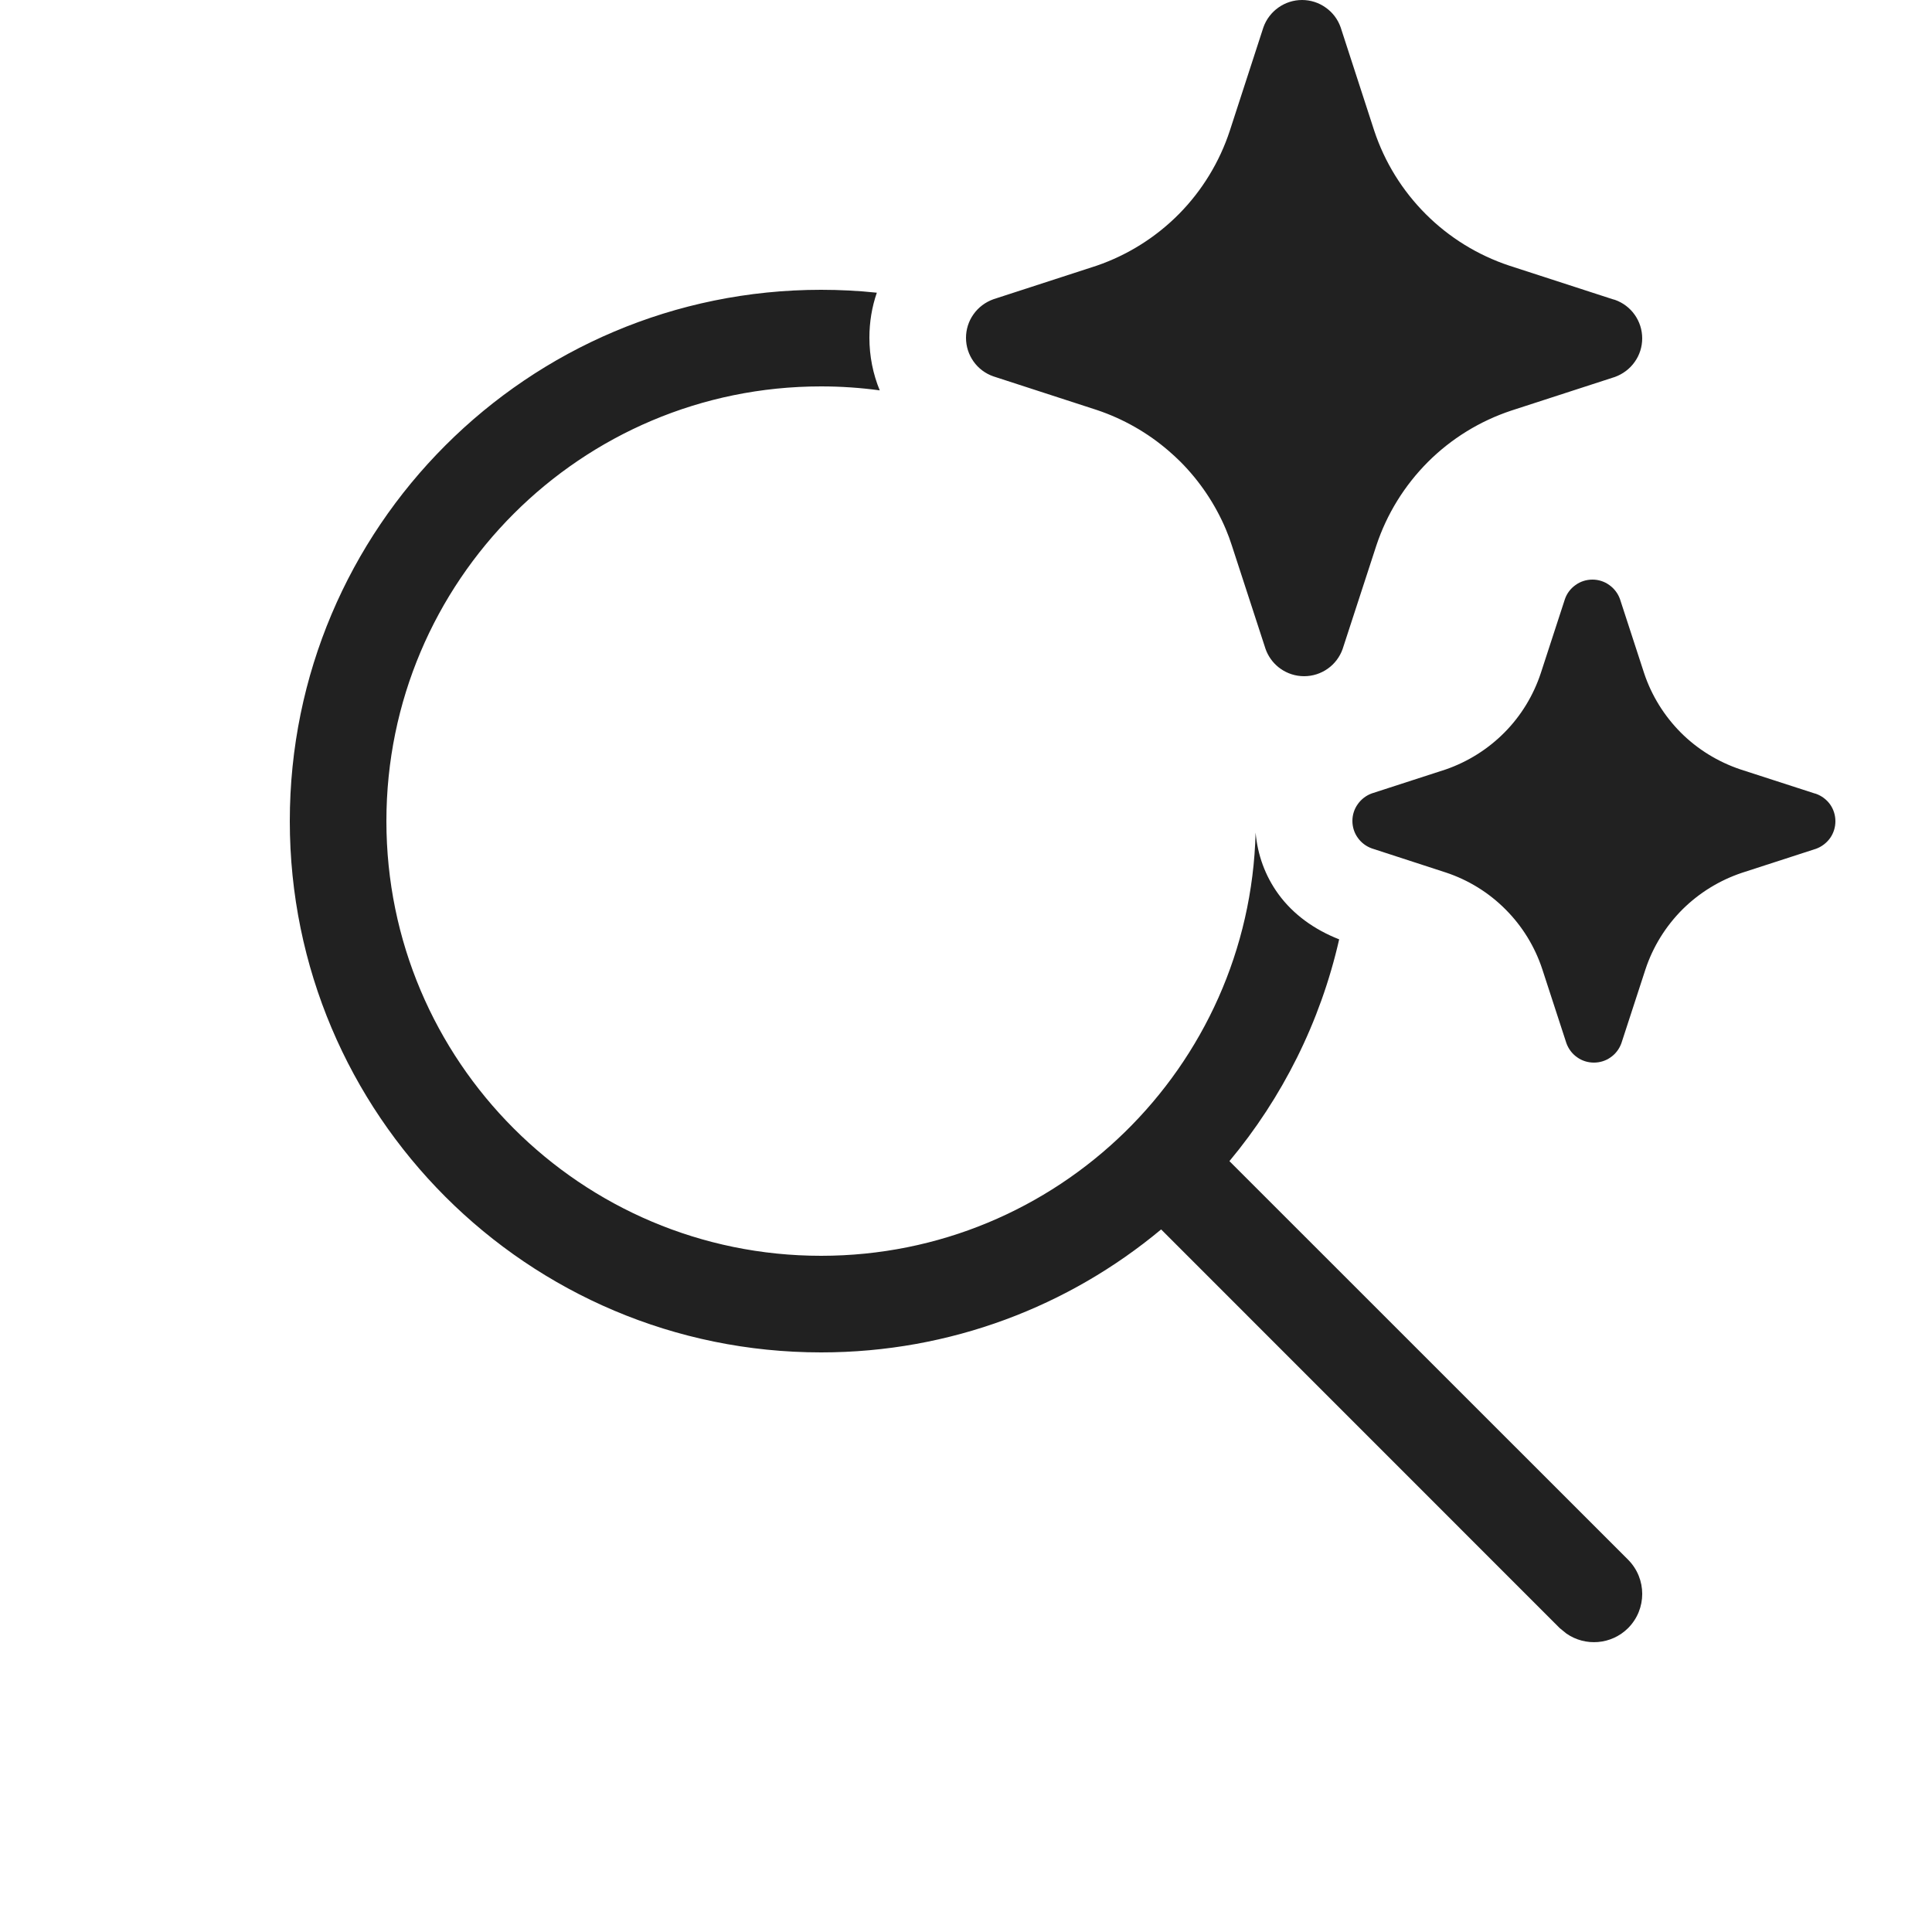
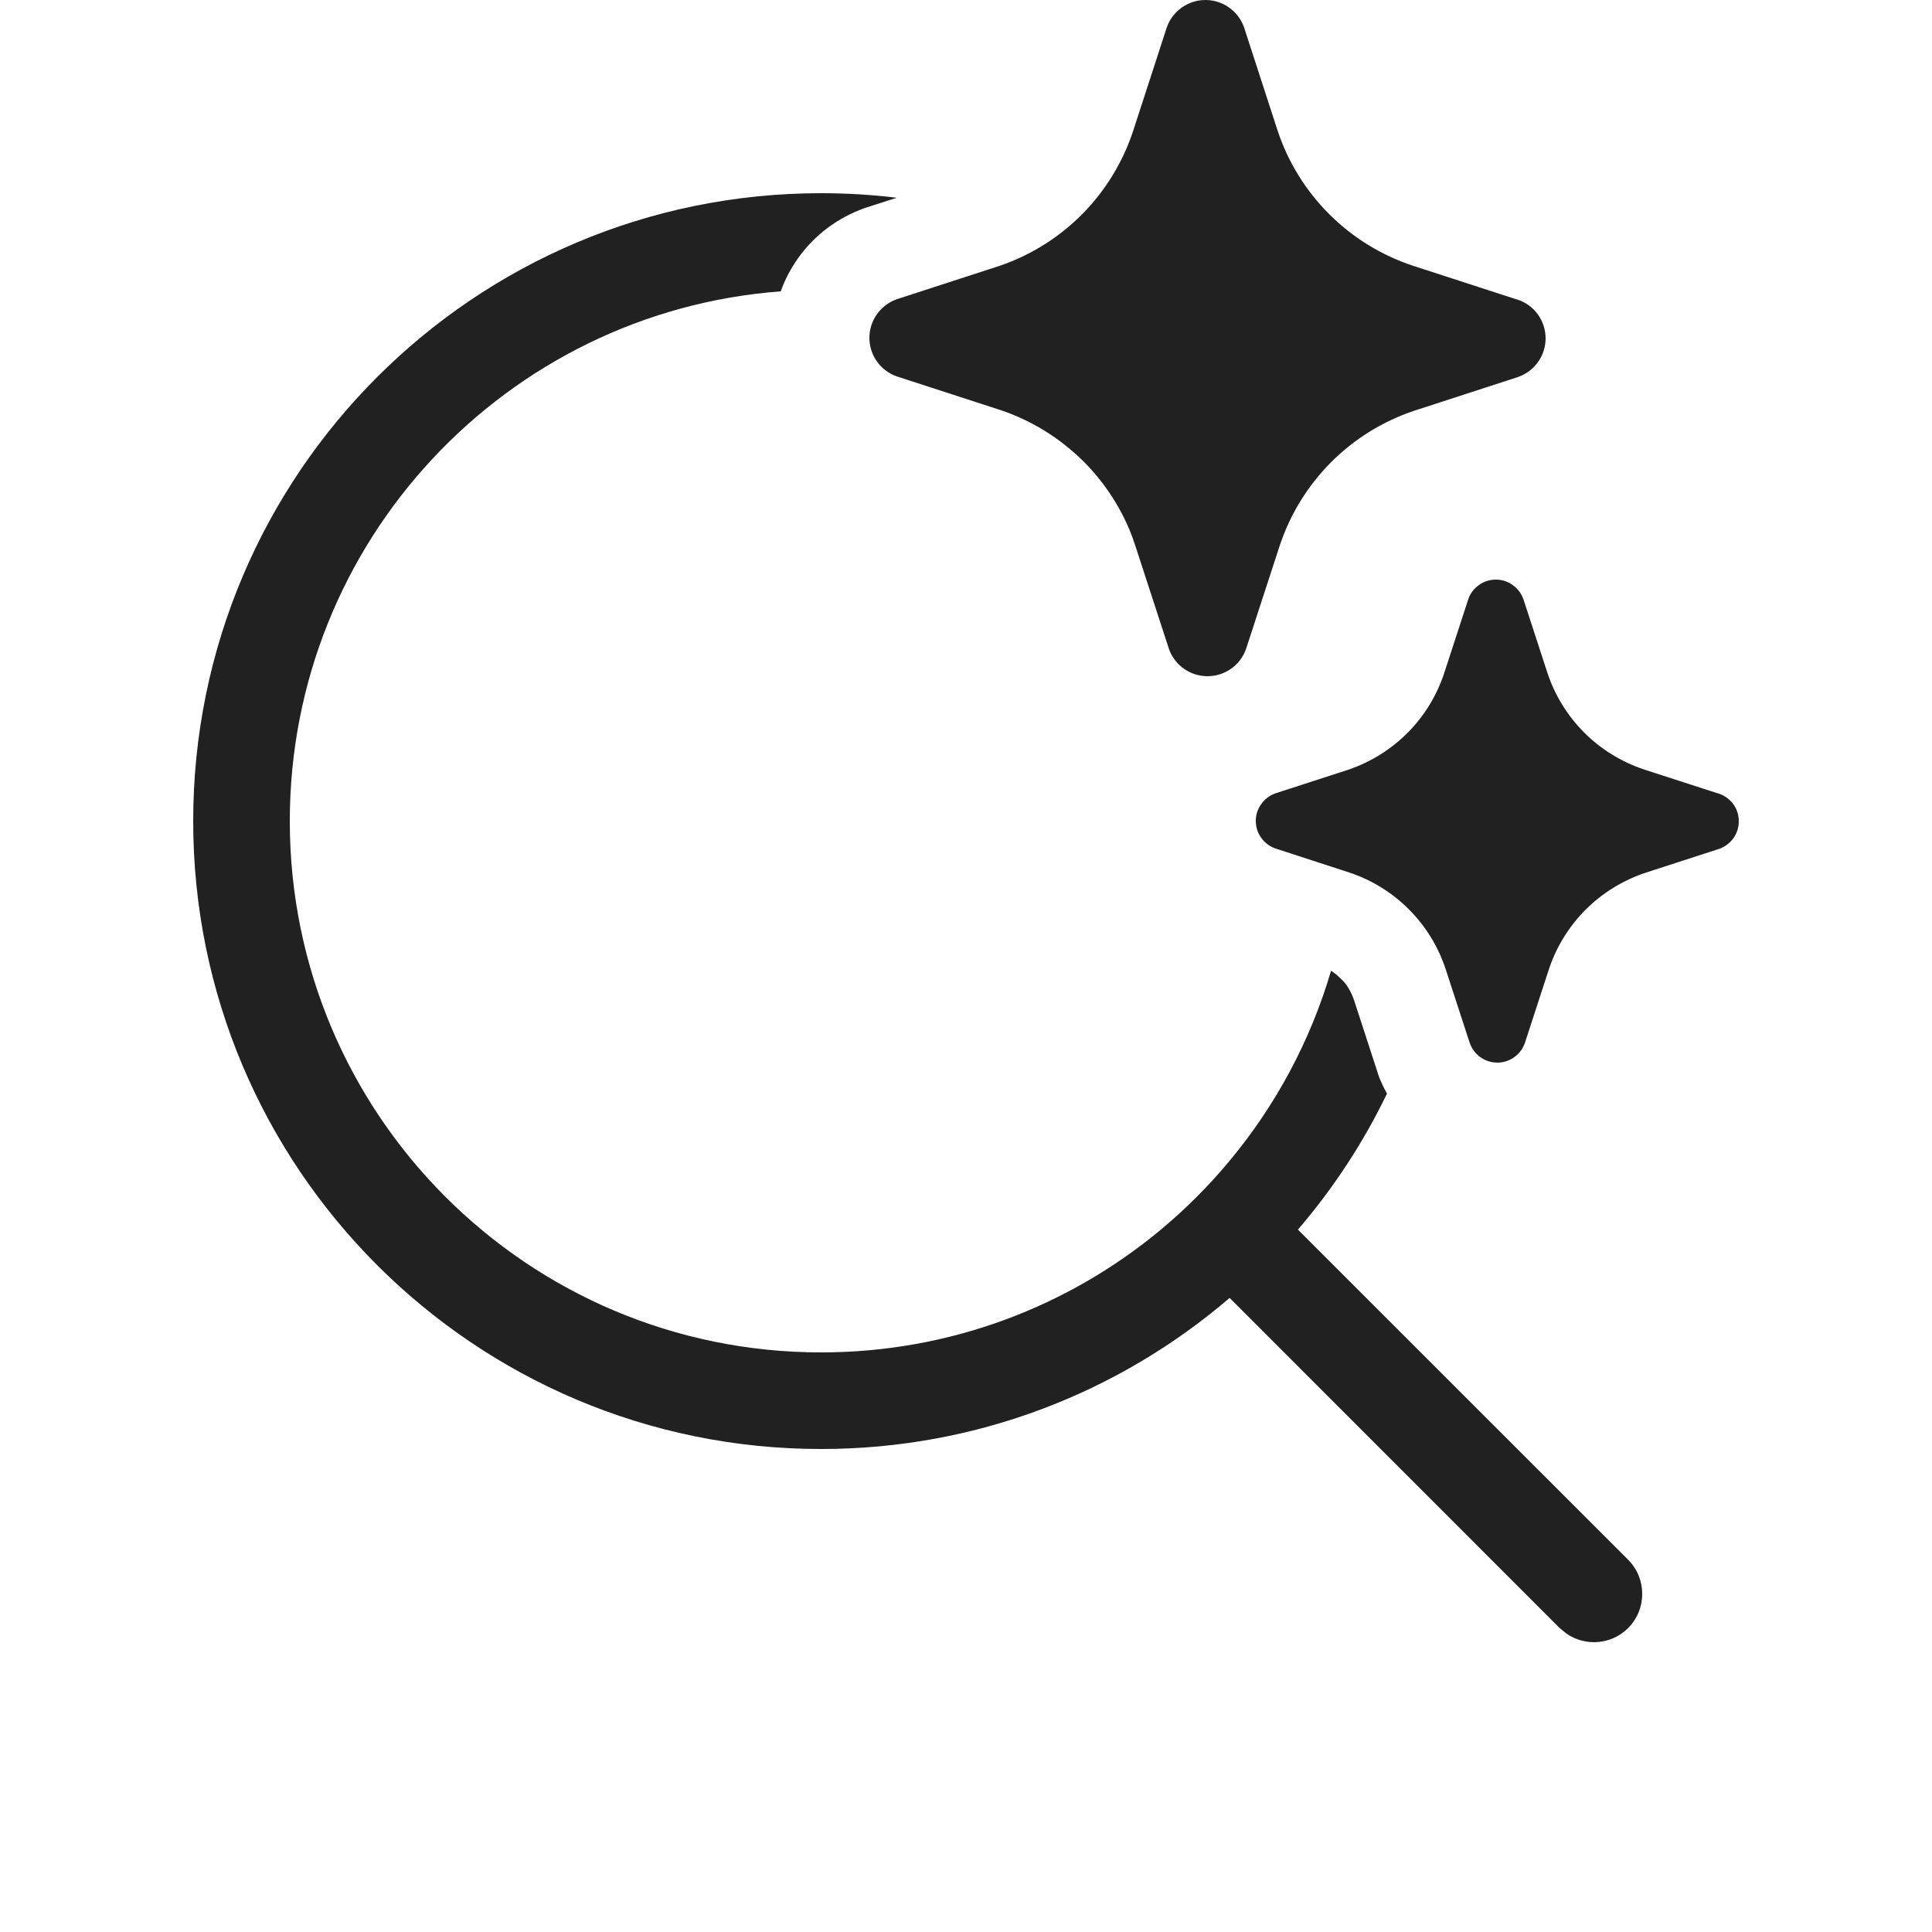
<svg xmlns="http://www.w3.org/2000/svg" viewBox="0 0 20 20" fill="none">
-   <path d="M13.878 0.282L14.226 1.353C14.334 1.679 14.517 1.974 14.76 2.217C15.003 2.46 15.299 2.642 15.624 2.75L16.696 3.098L16.718 3.104C16.8 3.133 16.872 3.187 16.922 3.258C16.973 3.33 17 3.415 17 3.503C17 3.59 16.973 3.676 16.922 3.747C16.872 3.818 16.8 3.872 16.718 3.902L15.646 4.25C15.32 4.358 15.024 4.54 14.781 4.783C14.539 5.026 14.356 5.321 14.248 5.647L13.899 6.718C13.87 6.8 13.816 6.872 13.745 6.922C13.673 6.973 13.588 7 13.5 7C13.412 7 13.327 6.973 13.255 6.922C13.248 6.917 13.242 6.912 13.235 6.907C13.174 6.858 13.127 6.792 13.101 6.718L12.752 5.647C12.734 5.59 12.713 5.534 12.69 5.479C12.58 5.219 12.42 4.981 12.22 4.78C12.181 4.742 12.142 4.705 12.101 4.67C11.883 4.481 11.629 4.336 11.354 4.244L10.283 3.896C10.2 3.867 10.128 3.813 10.078 3.742C10.027 3.67 10 3.585 10 3.497C10 3.41 10.027 3.324 10.078 3.253C10.128 3.182 10.2 3.128 10.283 3.098L11.354 2.75C11.676 2.639 11.968 2.455 12.207 2.213C12.445 1.971 12.625 1.676 12.731 1.353L13.079 0.282C13.108 0.2 13.163 0.128 13.234 0.078C13.306 0.027 13.391 0 13.479 0C13.566 0 13.652 0.027 13.723 0.078C13.795 0.128 13.849 0.2 13.878 0.282ZM18.783 8.213L18.017 7.965C17.785 7.887 17.573 7.757 17.4 7.584C17.227 7.41 17.096 7.199 17.019 6.966L16.77 6.202C16.749 6.143 16.71 6.092 16.659 6.056C16.608 6.019 16.547 6 16.485 6C16.422 6 16.361 6.019 16.31 6.056C16.259 6.092 16.22 6.143 16.2 6.202L15.951 6.966C15.875 7.197 15.747 7.408 15.576 7.581C15.405 7.754 15.197 7.885 14.967 7.965L14.202 8.213C14.143 8.234 14.092 8.273 14.056 8.324C14.019 8.375 14 8.436 14 8.498C14 8.561 14.019 8.622 14.056 8.673C14.092 8.724 14.143 8.762 14.202 8.783L14.967 9.032C15.2 9.109 15.412 9.24 15.585 9.414C15.759 9.588 15.889 9.8 15.966 10.034L16.215 10.798C16.236 10.857 16.274 10.908 16.325 10.944C16.376 10.981 16.437 11 16.5 11C16.563 11 16.624 10.981 16.675 10.944C16.726 10.908 16.764 10.857 16.785 10.798L17.034 10.034C17.111 9.801 17.242 9.59 17.415 9.416C17.589 9.243 17.8 9.113 18.033 9.035L18.798 8.787C18.857 8.766 18.908 8.727 18.945 8.676C18.981 8.625 19 8.564 19 8.502C19 8.439 18.981 8.378 18.945 8.327C18.908 8.276 18.857 8.238 18.798 8.217L18.783 8.213ZM9.077 3.03C8.888 3.01 8.695 3 8.5 3C5.462 3 3 5.462 3 8.5C3 11.538 5.462 14 8.5 14C9.839 14 11.066 13.522 12.02 12.727L16.146 16.854L16.216 16.911C16.411 17.046 16.68 17.027 16.854 16.854C17.049 16.658 17.049 16.342 16.854 16.146L12.727 12.02C13.272 11.366 13.668 10.583 13.863 9.724C13.607 9.624 13.388 9.467 13.234 9.256C13.096 9.066 13.018 8.848 12.998 8.619C12.936 11.049 10.946 13 8.5 13C6.015 13 4 10.985 4 8.5C4 6.015 6.015 4 8.5 4C8.706 4 8.908 4.014 9.107 4.041C9.037 3.871 9 3.687 9 3.496C9 3.334 9.026 3.177 9.077 3.03Z" fill="#212121" />
+   <path d="M12.878 0.282L13.226 1.353C13.334 1.679 13.517 1.974 13.76 2.217C14.003 2.46 14.299 2.642 14.624 2.75L15.696 3.098L15.717 3.104C15.8 3.133 15.872 3.187 15.922 3.258C15.973 3.33 16 3.415 16 3.503C16 3.59 15.973 3.676 15.922 3.747C15.872 3.818 15.8 3.872 15.717 3.902L14.646 4.25C14.32 4.358 14.024 4.54 13.781 4.783C13.539 5.026 13.356 5.321 13.248 5.647L12.899 6.718C12.87 6.8 12.816 6.872 12.745 6.922C12.673 6.973 12.588 7 12.5 7C12.412 7 12.327 6.973 12.255 6.922C12.248 6.917 12.242 6.912 12.235 6.907C12.174 6.858 12.127 6.792 12.101 6.718L11.752 5.647C11.734 5.59 11.713 5.534 11.69 5.479C11.58 5.219 11.42 4.981 11.22 4.78C11.181 4.742 11.142 4.705 11.101 4.67C10.883 4.481 10.629 4.336 10.354 4.244L9.282 3.896C9.2 3.867 9.128 3.813 9.078 3.742C9.027 3.67 9 3.585 9 3.497C9 3.41 9.027 3.324 9.078 3.253C9.128 3.182 9.2 3.128 9.282 3.098L10.354 2.75C10.676 2.639 10.968 2.455 11.207 2.213C11.445 1.971 11.625 1.676 11.731 1.353L12.079 0.282C12.108 0.2 12.163 0.128 12.234 0.078C12.306 0.027 12.391 0 12.479 0C12.566 0 12.652 0.027 12.723 0.078C12.795 0.128 12.849 0.2 12.878 0.282ZM17.783 8.213L17.017 7.965C16.785 7.887 16.573 7.757 16.4 7.584C16.227 7.41 16.096 7.199 16.019 6.966L15.77 6.202C15.749 6.143 15.71 6.092 15.659 6.056C15.608 6.019 15.547 6 15.485 6C15.422 6 15.361 6.019 15.31 6.056C15.259 6.092 15.22 6.143 15.2 6.202L14.951 6.966C14.875 7.197 14.747 7.408 14.576 7.581C14.405 7.754 14.197 7.885 13.967 7.965L13.202 8.213C13.143 8.234 13.092 8.273 13.056 8.324C13.019 8.375 13 8.436 13 8.498C13 8.561 13.019 8.622 13.056 8.673C13.092 8.724 13.143 8.762 13.202 8.783L13.967 9.032C14.2 9.109 14.412 9.24 14.585 9.414C14.759 9.588 14.889 9.8 14.966 10.034L15.215 10.798C15.236 10.857 15.274 10.908 15.325 10.944C15.376 10.981 15.437 11 15.5 11C15.563 11 15.624 10.981 15.675 10.944C15.726 10.908 15.764 10.857 15.785 10.798L16.034 10.034C16.111 9.801 16.242 9.59 16.415 9.416C16.589 9.243 16.8 9.113 17.033 9.035L17.798 8.787C17.857 8.766 17.908 8.727 17.945 8.676C17.981 8.625 18 8.564 18 8.502C18 8.439 17.981 8.378 17.945 8.327C17.908 8.276 17.857 8.238 17.798 8.217L17.783 8.213ZM8.5 2C8.765 2 9.027 2.016 9.284 2.047L8.951 2.154C8.671 2.254 8.43 2.434 8.26 2.675C8.185 2.781 8.125 2.895 8.082 3.016C5.24 3.229 3 5.603 3 8.5C3 11.538 5.462 14 8.5 14C9.839 14 11.066 13.522 12.02 12.727C12.276 12.513 12.513 12.276 12.726 12.02C13.202 11.449 13.564 10.781 13.779 10.049C13.814 10.072 13.847 10.098 13.875 10.127C13.945 10.187 13.985 10.267 14.015 10.347L14.276 11.149C14.3 11.208 14.327 11.266 14.358 11.321C14.112 11.831 13.801 12.304 13.436 12.729L16.854 16.146C17.049 16.342 17.049 16.658 16.854 16.854C16.68 17.027 16.41 17.046 16.216 16.911L16.146 16.854L12.729 13.436C11.592 14.411 10.115 15 8.5 15C4.91 15 2 12.09 2 8.5C2 4.91 4.91 2 8.5 2Z" fill="#212121" />
</svg>
